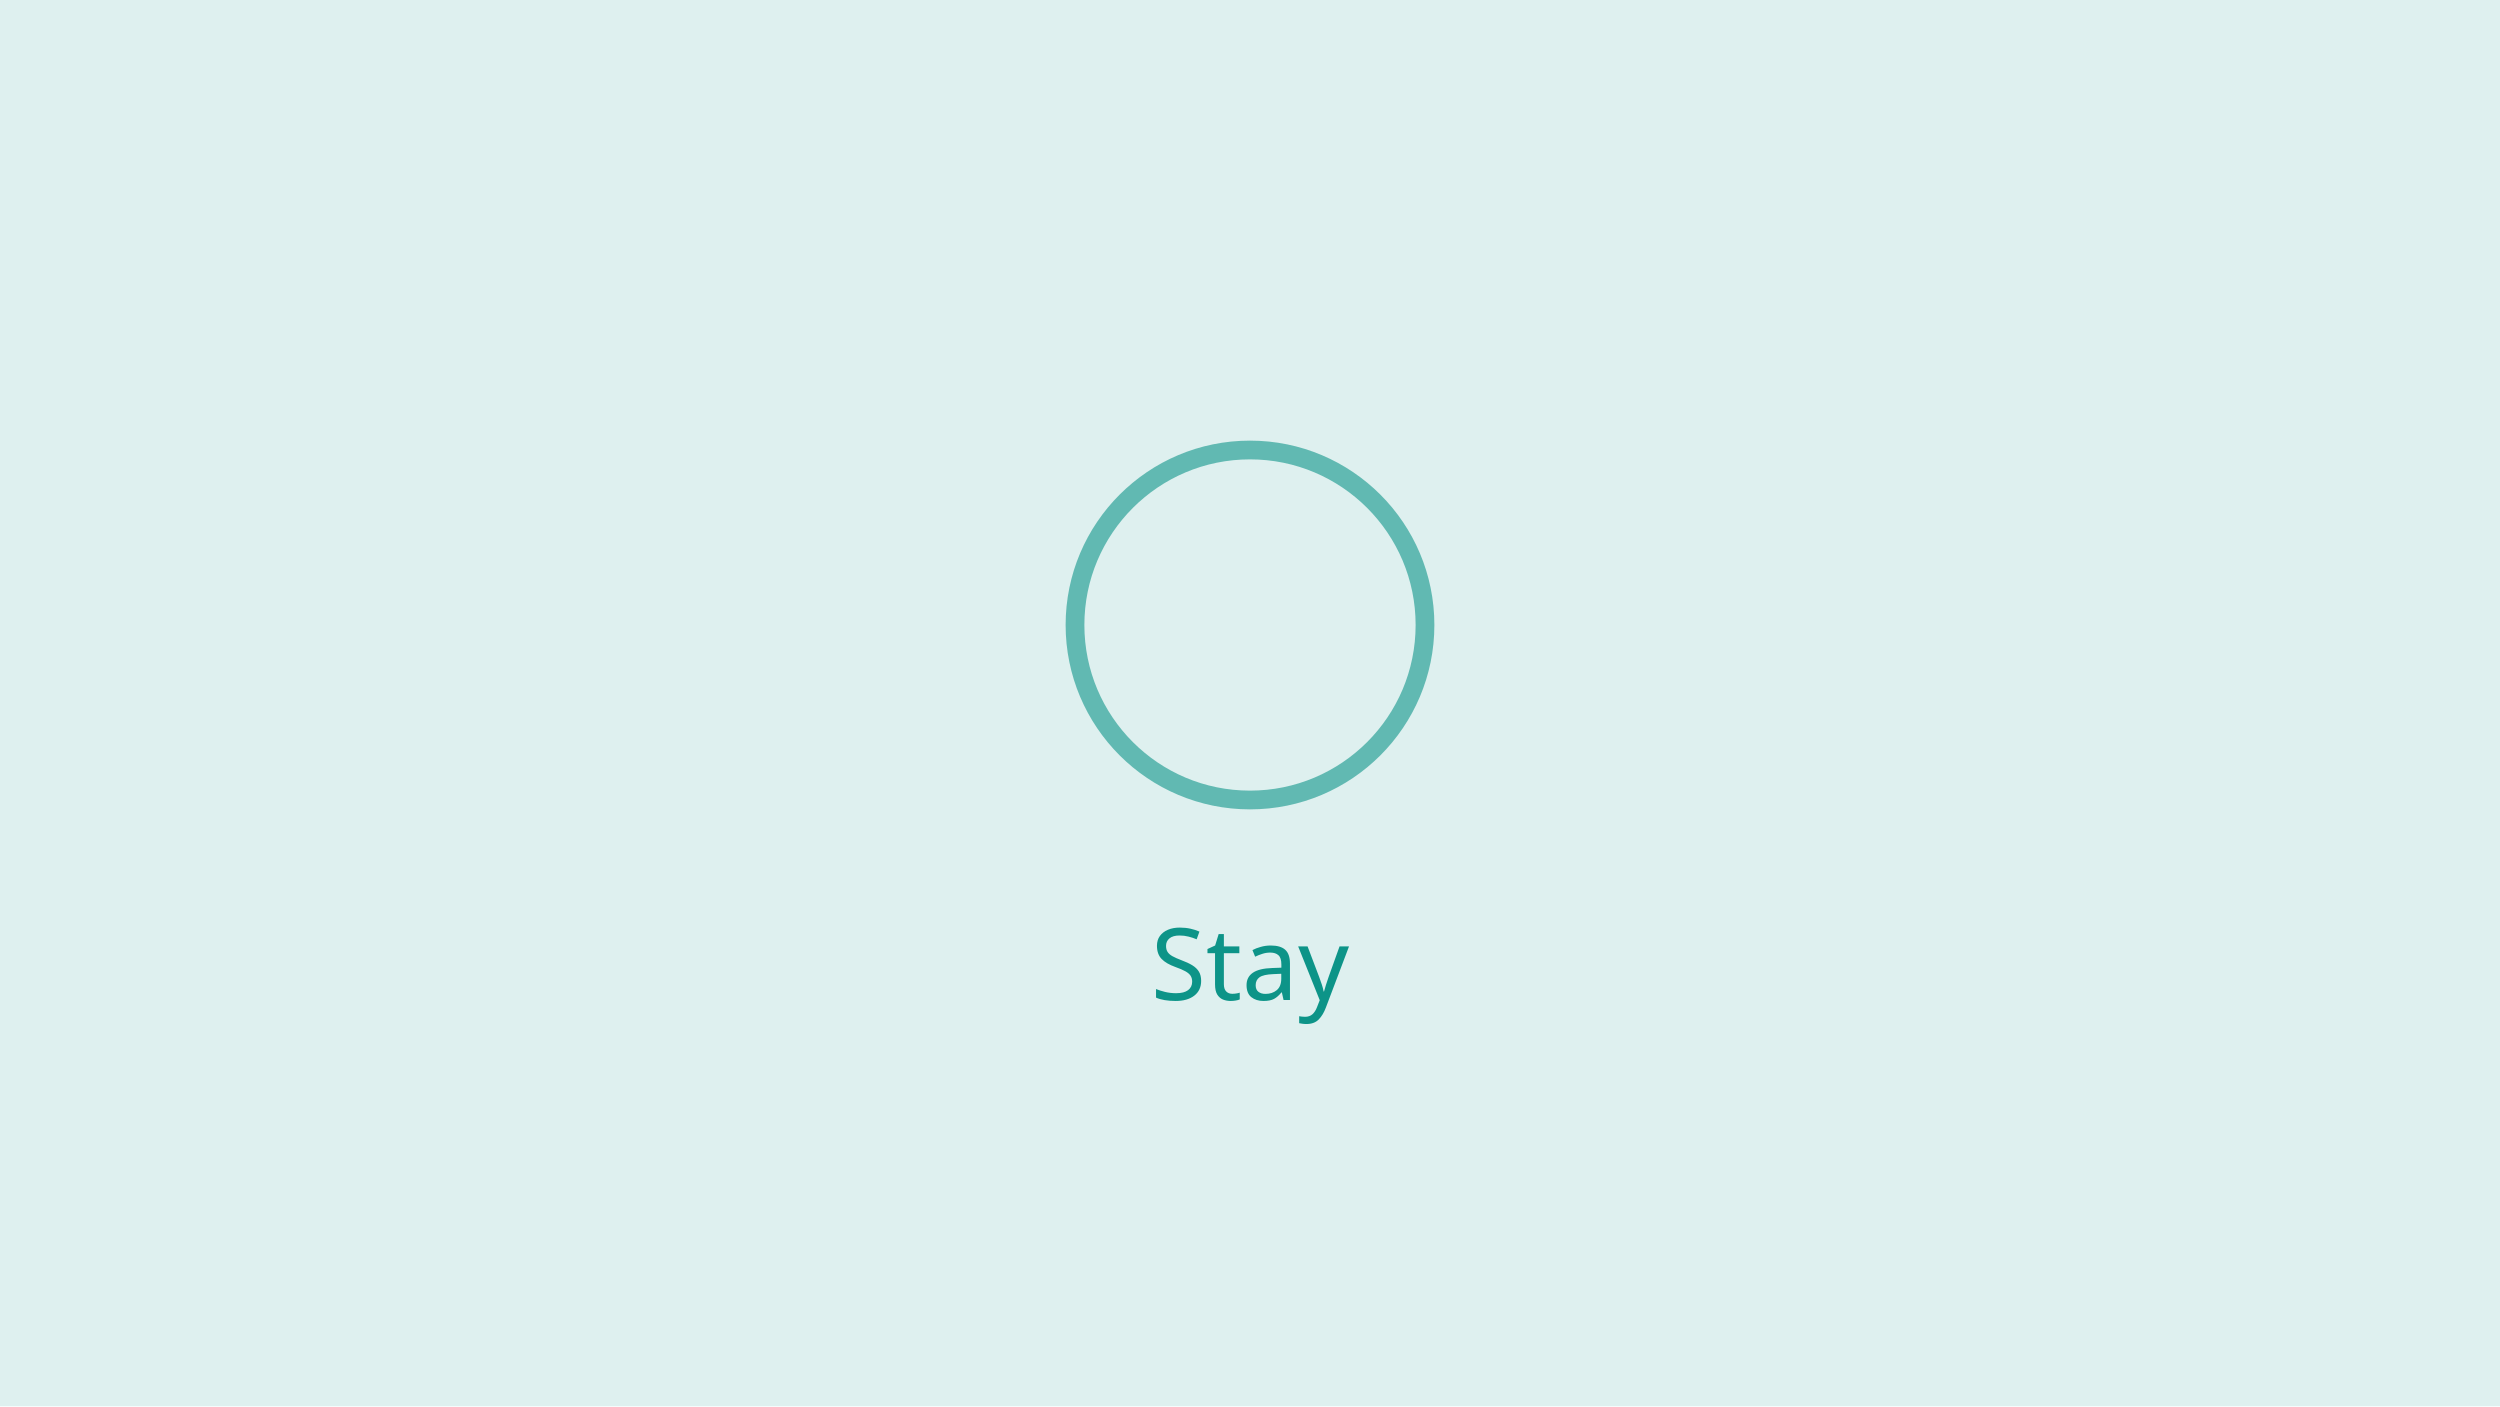
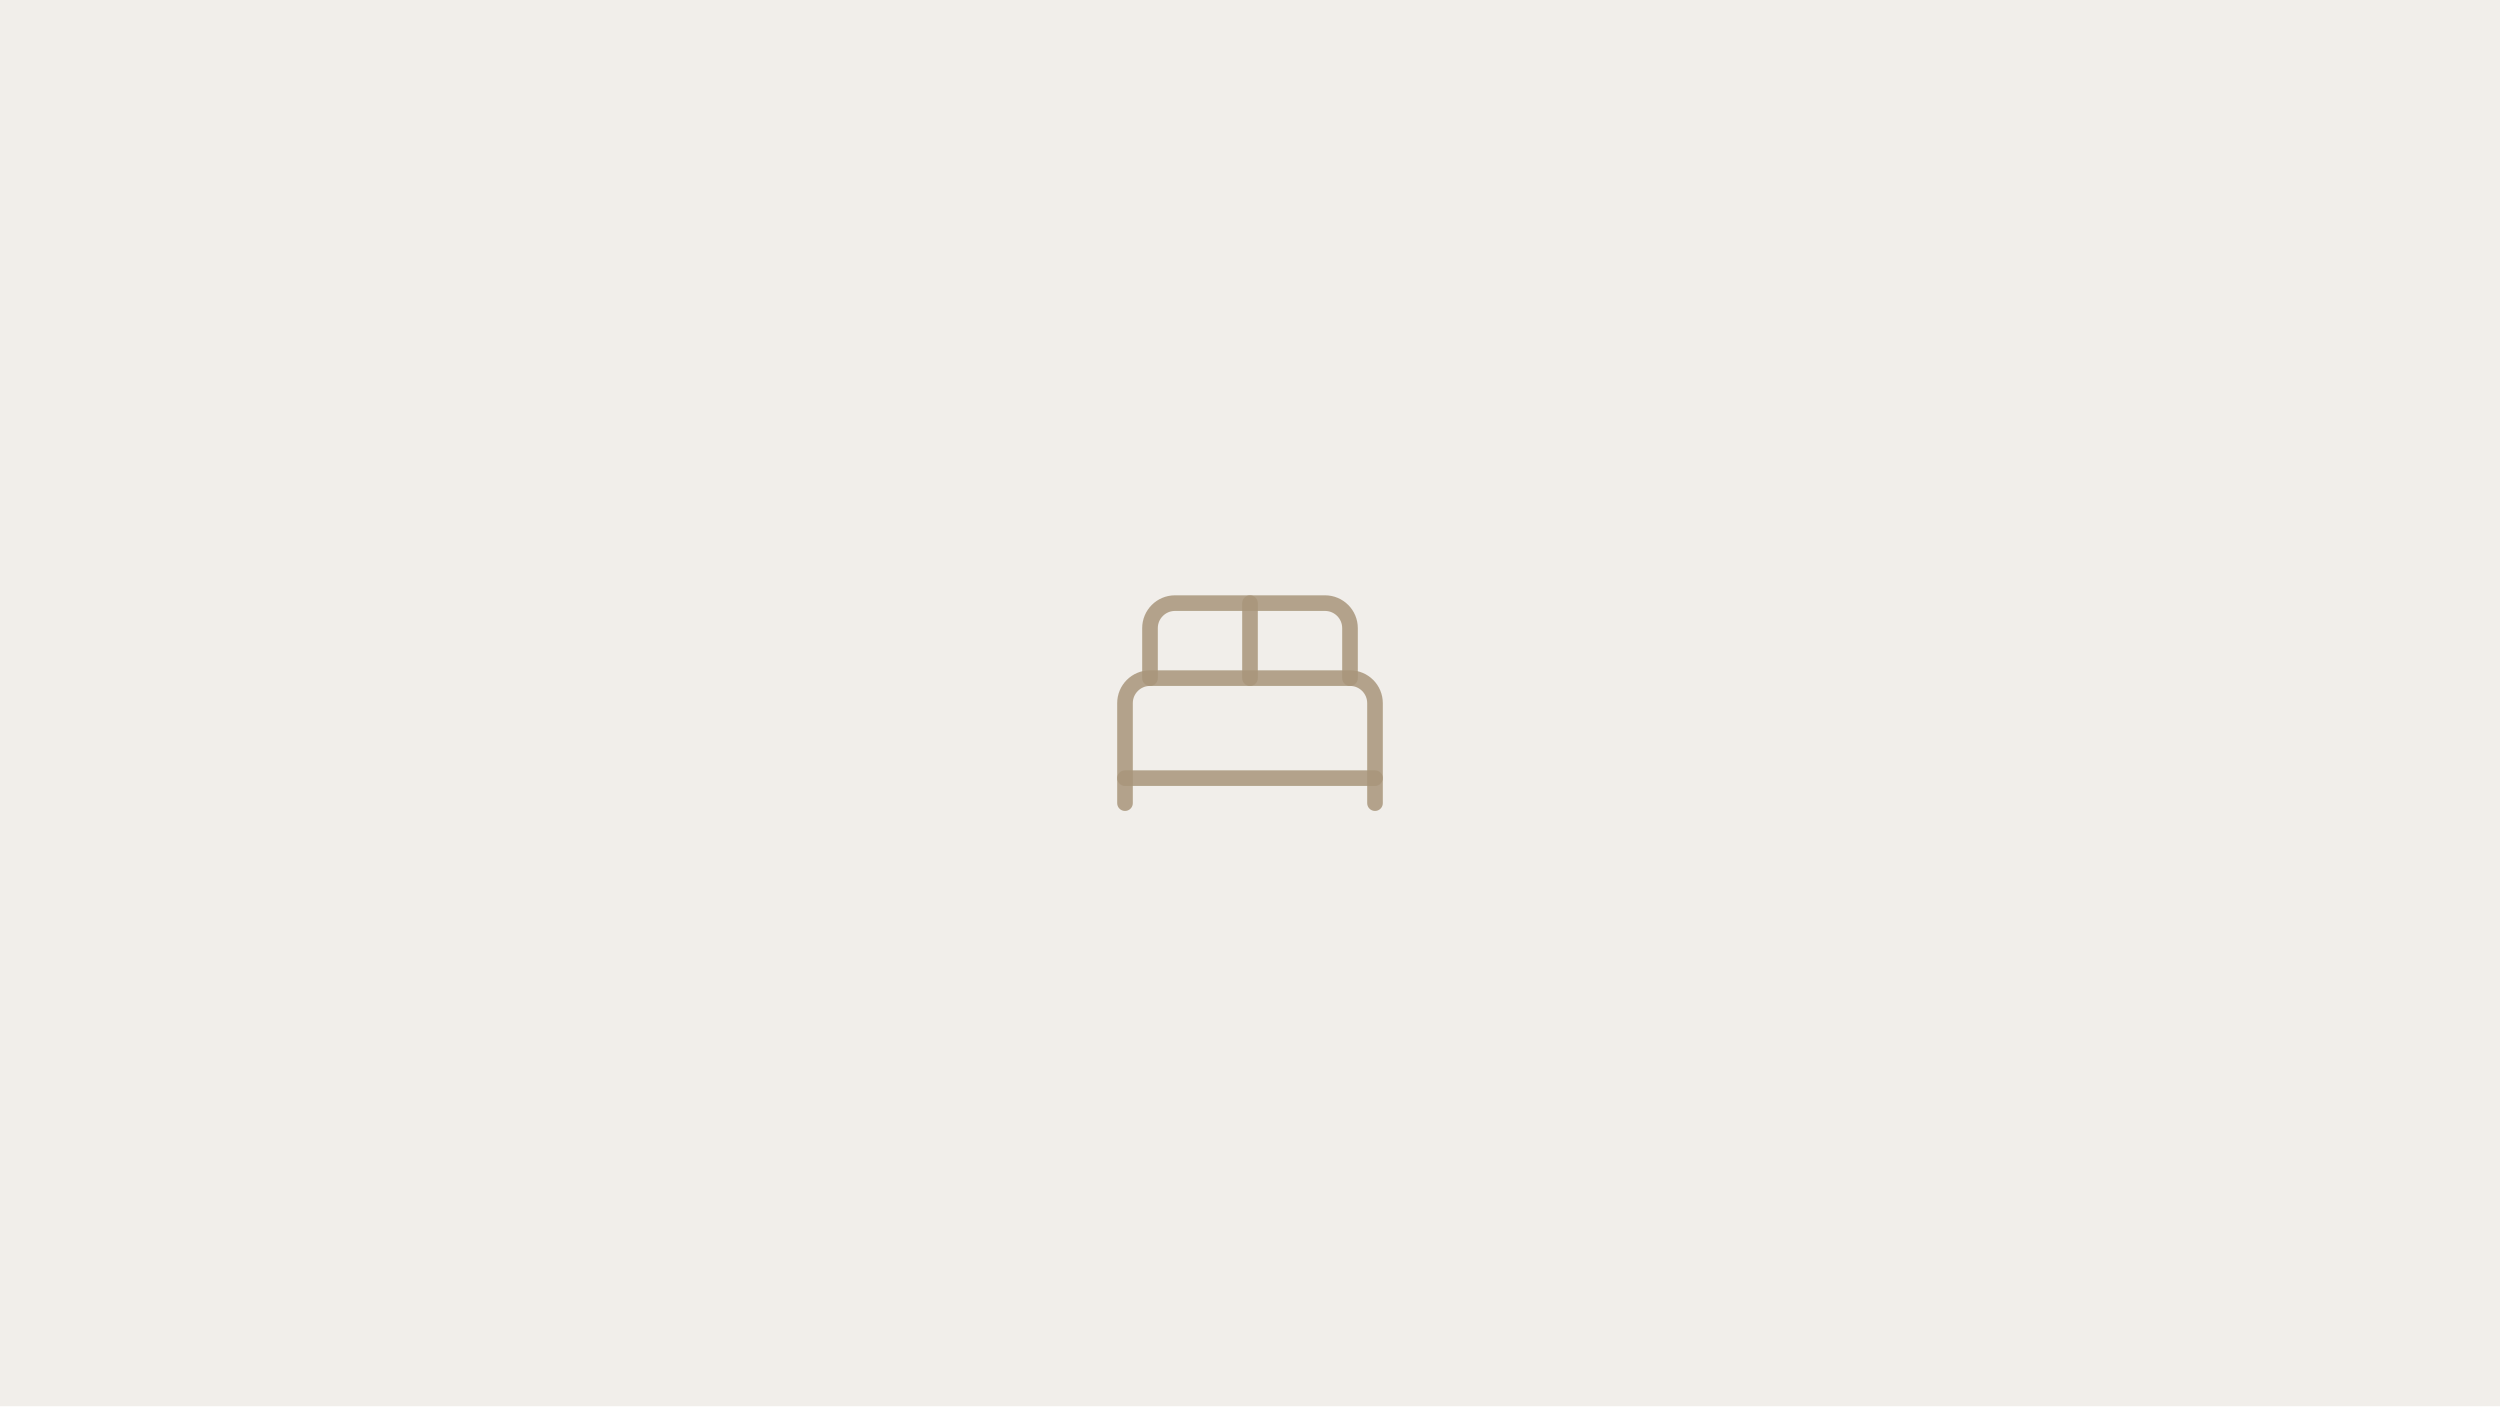
<svg xmlns="http://www.w3.org/2000/svg" viewBox="0 0 800 450" role="img" aria-label="Stay">
-   <rect width="800" height="450" fill="#0d9488" opacity="0.14" />
-   <circle cx="400" cy="200" r="56" fill="none" stroke="#0d9488" stroke-width="6" opacity="0.6" />
-   <text x="400" y="320" text-anchor="middle" font-family="system-ui, sans-serif" font-size="32" fill="#0d9488">Stay</text>
+   <rect width="800" height="450" fill="#a8957a" opacity="0.16" />
+   <g transform="translate(352 177) scale(4)" fill="none" stroke="#a8957a" stroke-opacity="0.85" stroke-width="1.25" stroke-linecap="round" stroke-linejoin="round">
+     <path d="M2 20v-8a2 2 0 0 1 2-2h16a2 2 0 0 1 2 2v8" />
+     <path d="M4 10V6a2 2 0 0 1 2-2h12a2 2 0 0 1 2 2v4" />
+     <path d="M12 4v6" />
+     <path d="M2 18h20" />
+   </g>
</svg>
